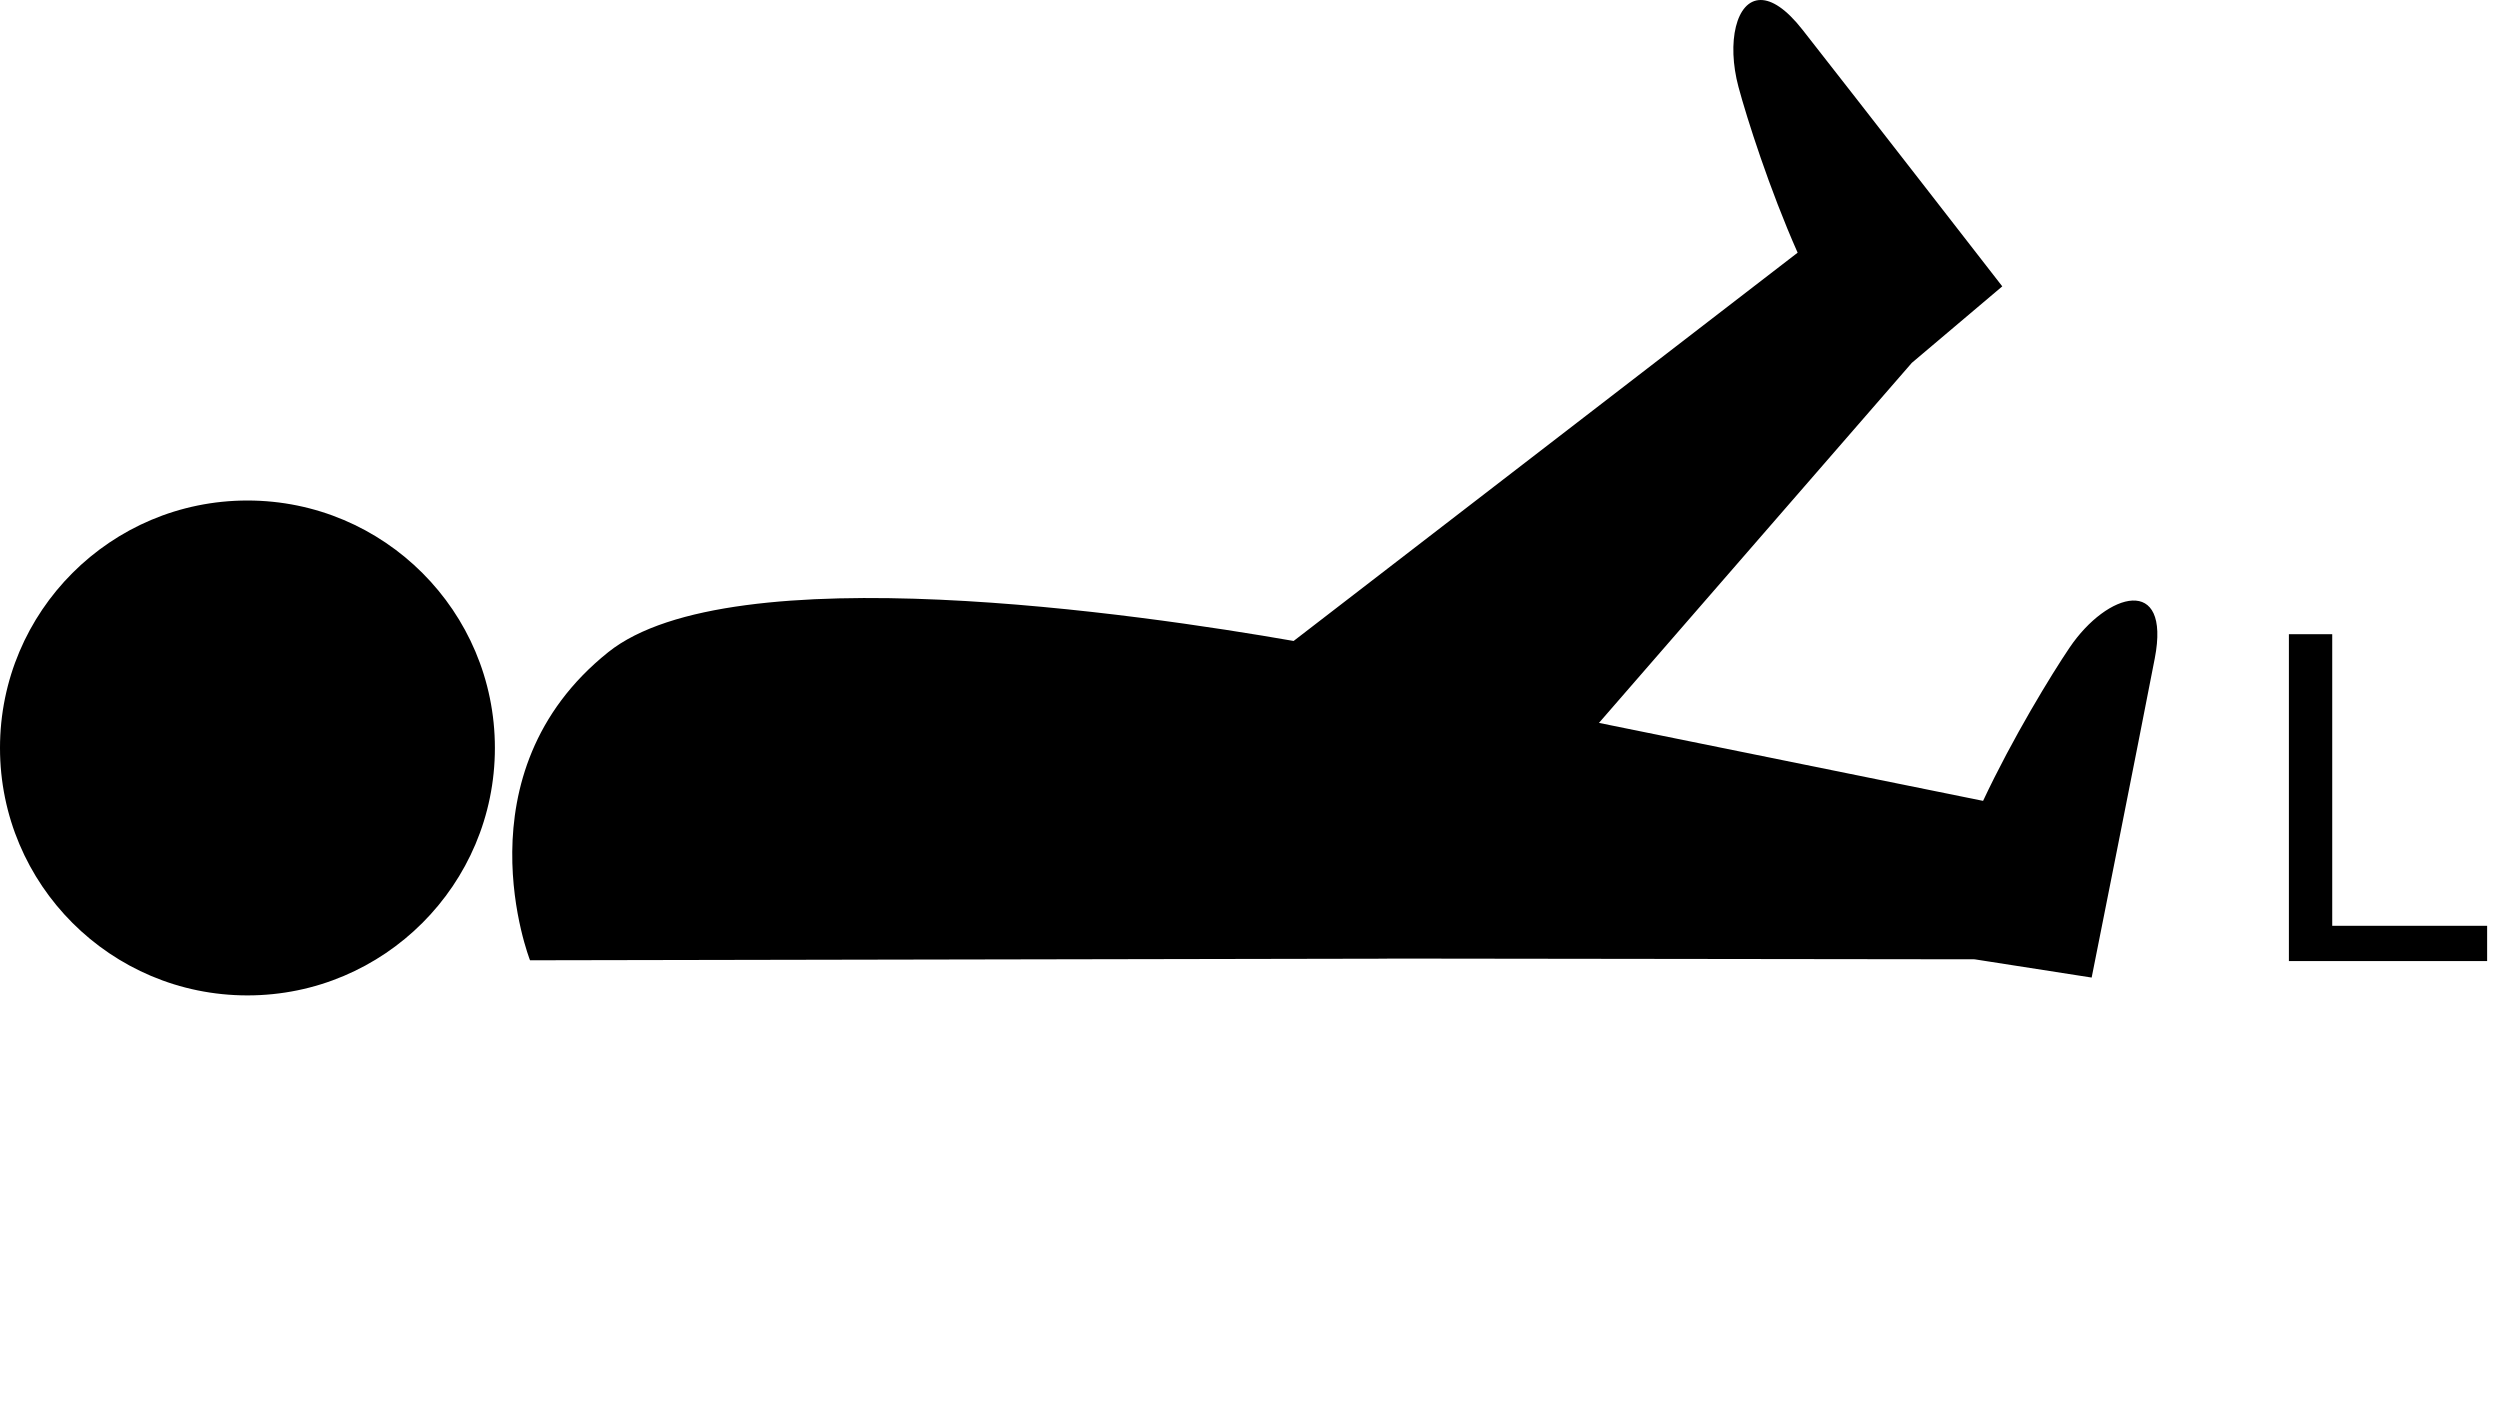
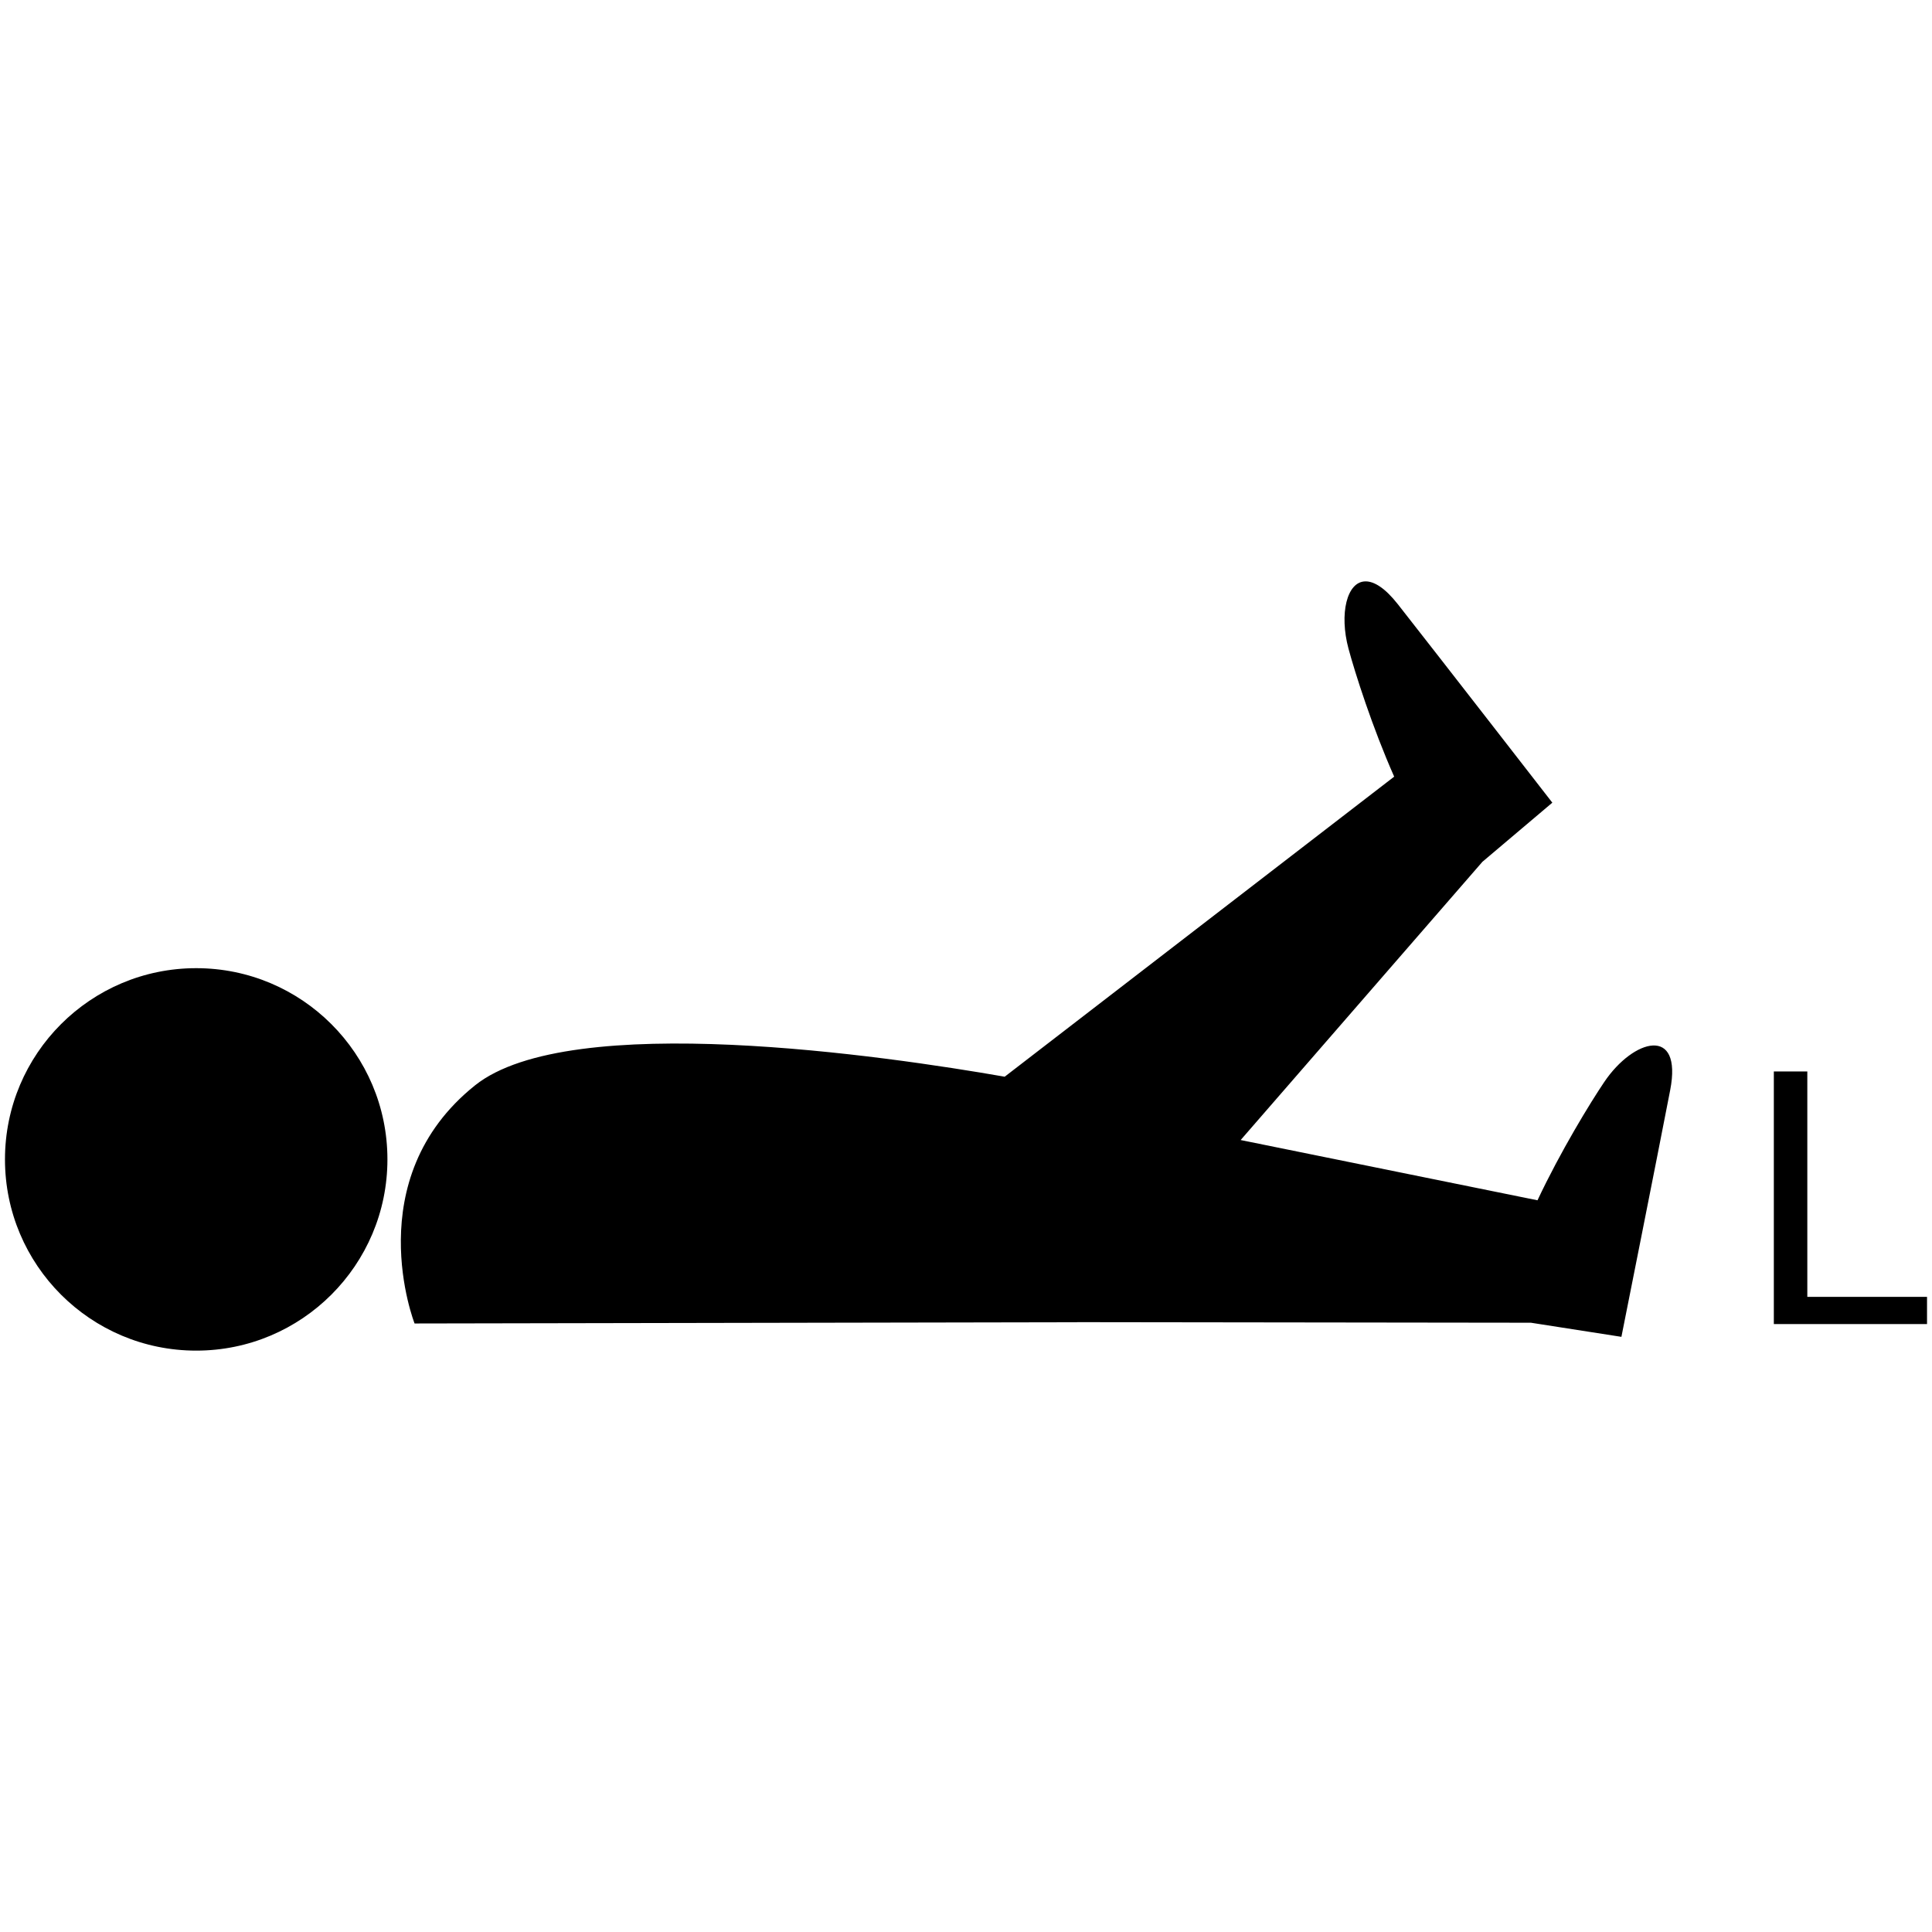
- <svg xmlns="http://www.w3.org/2000/svg" width="783" height="445" viewBox="0 0 783 445" fill="none" version="1.1" id="svg207">
+ <svg xmlns="http://www.w3.org/2000/svg" width="783" height="783" viewBox="0 0 783 783" fill="none" version="1.1" id="svg207">
  <defs id="defs211" />
-   <path id="circle197" d="M 551.441 0 C 543.79 0.017 540.719 13.166 544.5 27.26 C 547.122 37.033 554.189 59.233 563.018 79.139 L 405.164 200.75 C 357.354 192.396 229.001 173.459 190.5 204.26 C 143 242.26 166.002 300.76 166.002 300.76 L 434.5 300.26 L 434.496 300.223 L 436.65 300.225 L 436.654 300.229 L 436.658 300.225 L 618.434 300.453 L 655.107 306.172 C 655.107 306.172 669.814 232.407 674.877 206.184 C 679.94 179.962 660.065 185.276 648.176 202.859 C 642.508 211.241 630.36 231.122 621.1 250.83 L 500.795 226.412 L 598.771 113.654 L 627.111 89.686 C 627.111 89.686 581 30.26 564.5 9.26 C 559.344 2.697 554.919 -0.008 551.441 0 z M 77.5 156.76 A 77.5 77.5 0 0 0 0 234.26 A 77.5 77.5 0 0 0 77.5 311.76 A 77.5 77.5 0 0 0 155 234.26 A 77.5 77.5 0 0 0 77.5 156.76 z M 716.883 198.625 L 716.883 301 L 778.969 301 L 778.969 289.961 L 730.453 289.961 L 730.453 198.625 L 716.883 198.625 z " style="fill:#000000" />
+   <path id="circle197" d="m 553.457,235.62 c -7.651,0.018 -10.723,13.166 -6.941,27.26 2.622,9.773 9.689,31.973 18.518,51.879 L 407.18,436.37 c -47.81,-8.354 -176.163,-27.291 -214.664,3.51 -47.5,38 -24.498,96.5 -24.498,96.5 l 268.498,-0.5 -0.004,-0.037 2.154,0.002 0.004,0.004 0.004,-0.004 181.775,0.229 36.674,5.719 c 0,0 14.707,-73.765 19.77,-99.988 5.063,-26.222 -14.812,-20.907 -26.701,-3.324 -5.668,8.382 -17.816,28.263 -27.076,47.971 L 502.811,462.032 600.787,349.274 629.127,325.306 c 0,0 -46.111,-59.426 -62.611,-80.426 -5.156,-6.563 -9.581,-9.268 -13.059,-9.26 z M 79.516,392.38 a 77.5,77.5 0 0 0 -77.5,77.5 77.5,77.5 0 0 0 77.5,77.5 77.5,77.5 0 0 0 77.5,-77.5 77.5,77.5 0 0 0 -77.5,-77.5 z m 639.383,41.865 v 102.375 h 62.086 v -11.039 h -48.516 v -91.336 z" style="fill:#000000" />
</svg>
